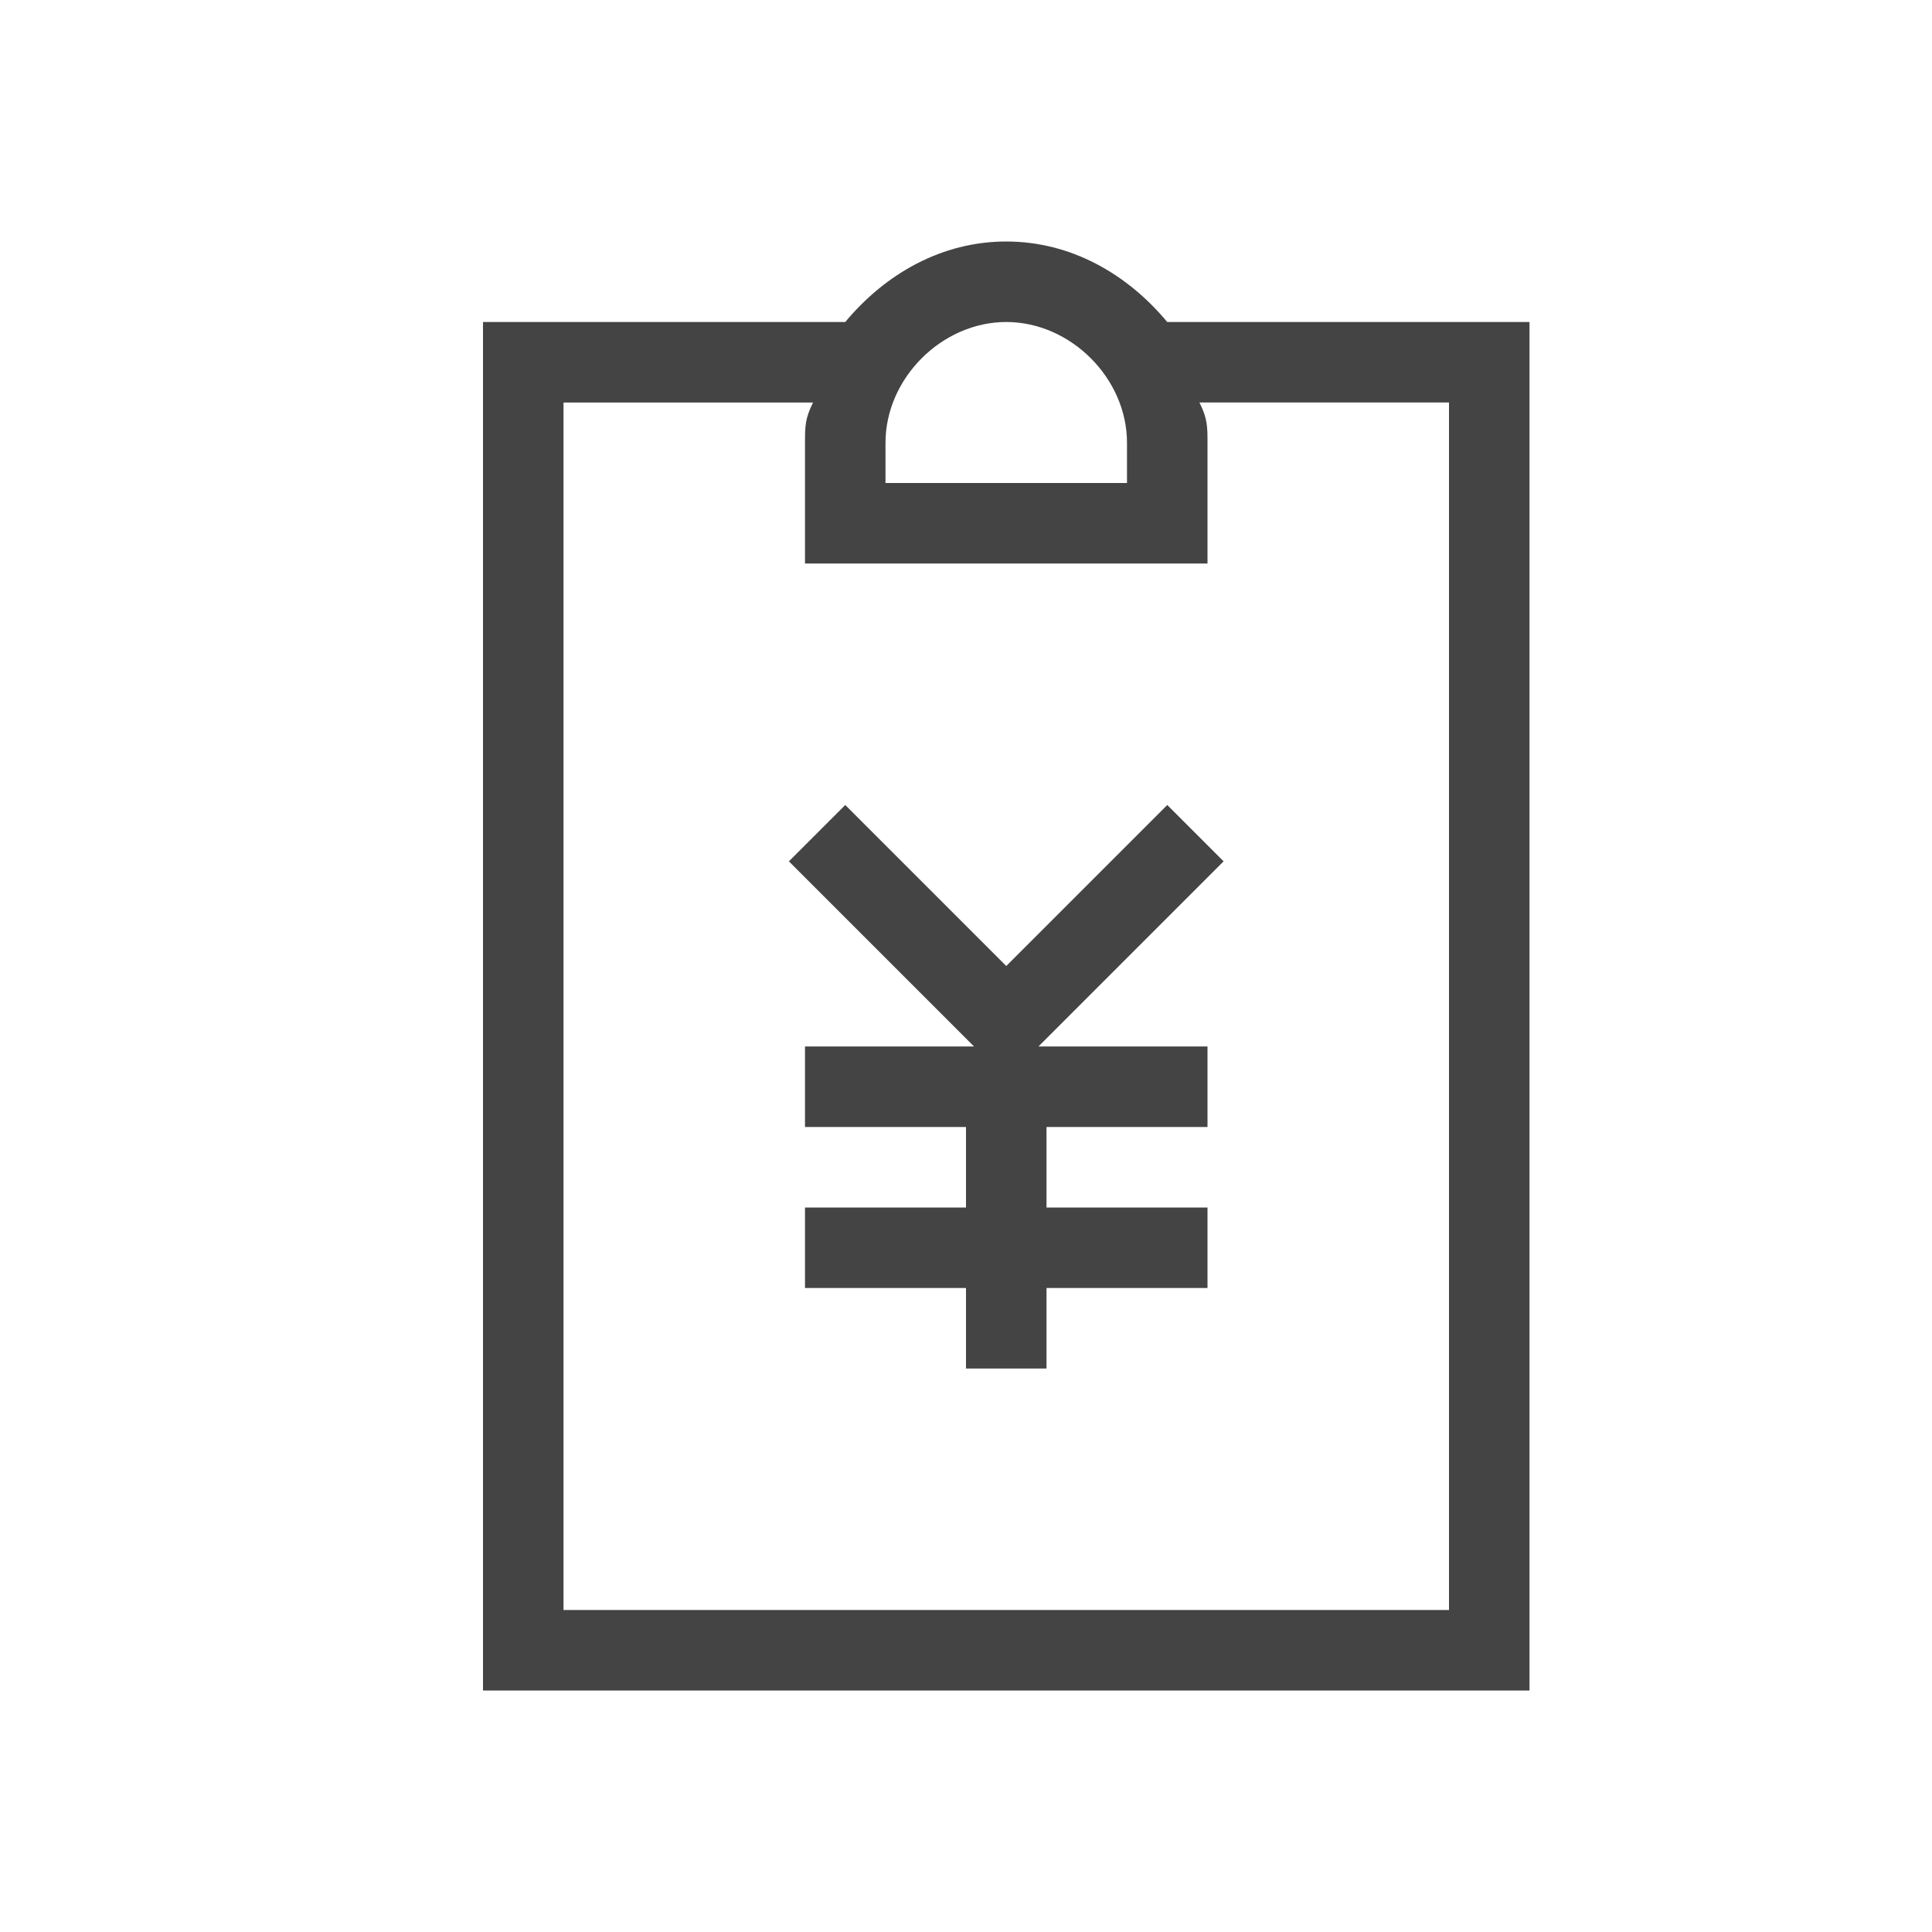
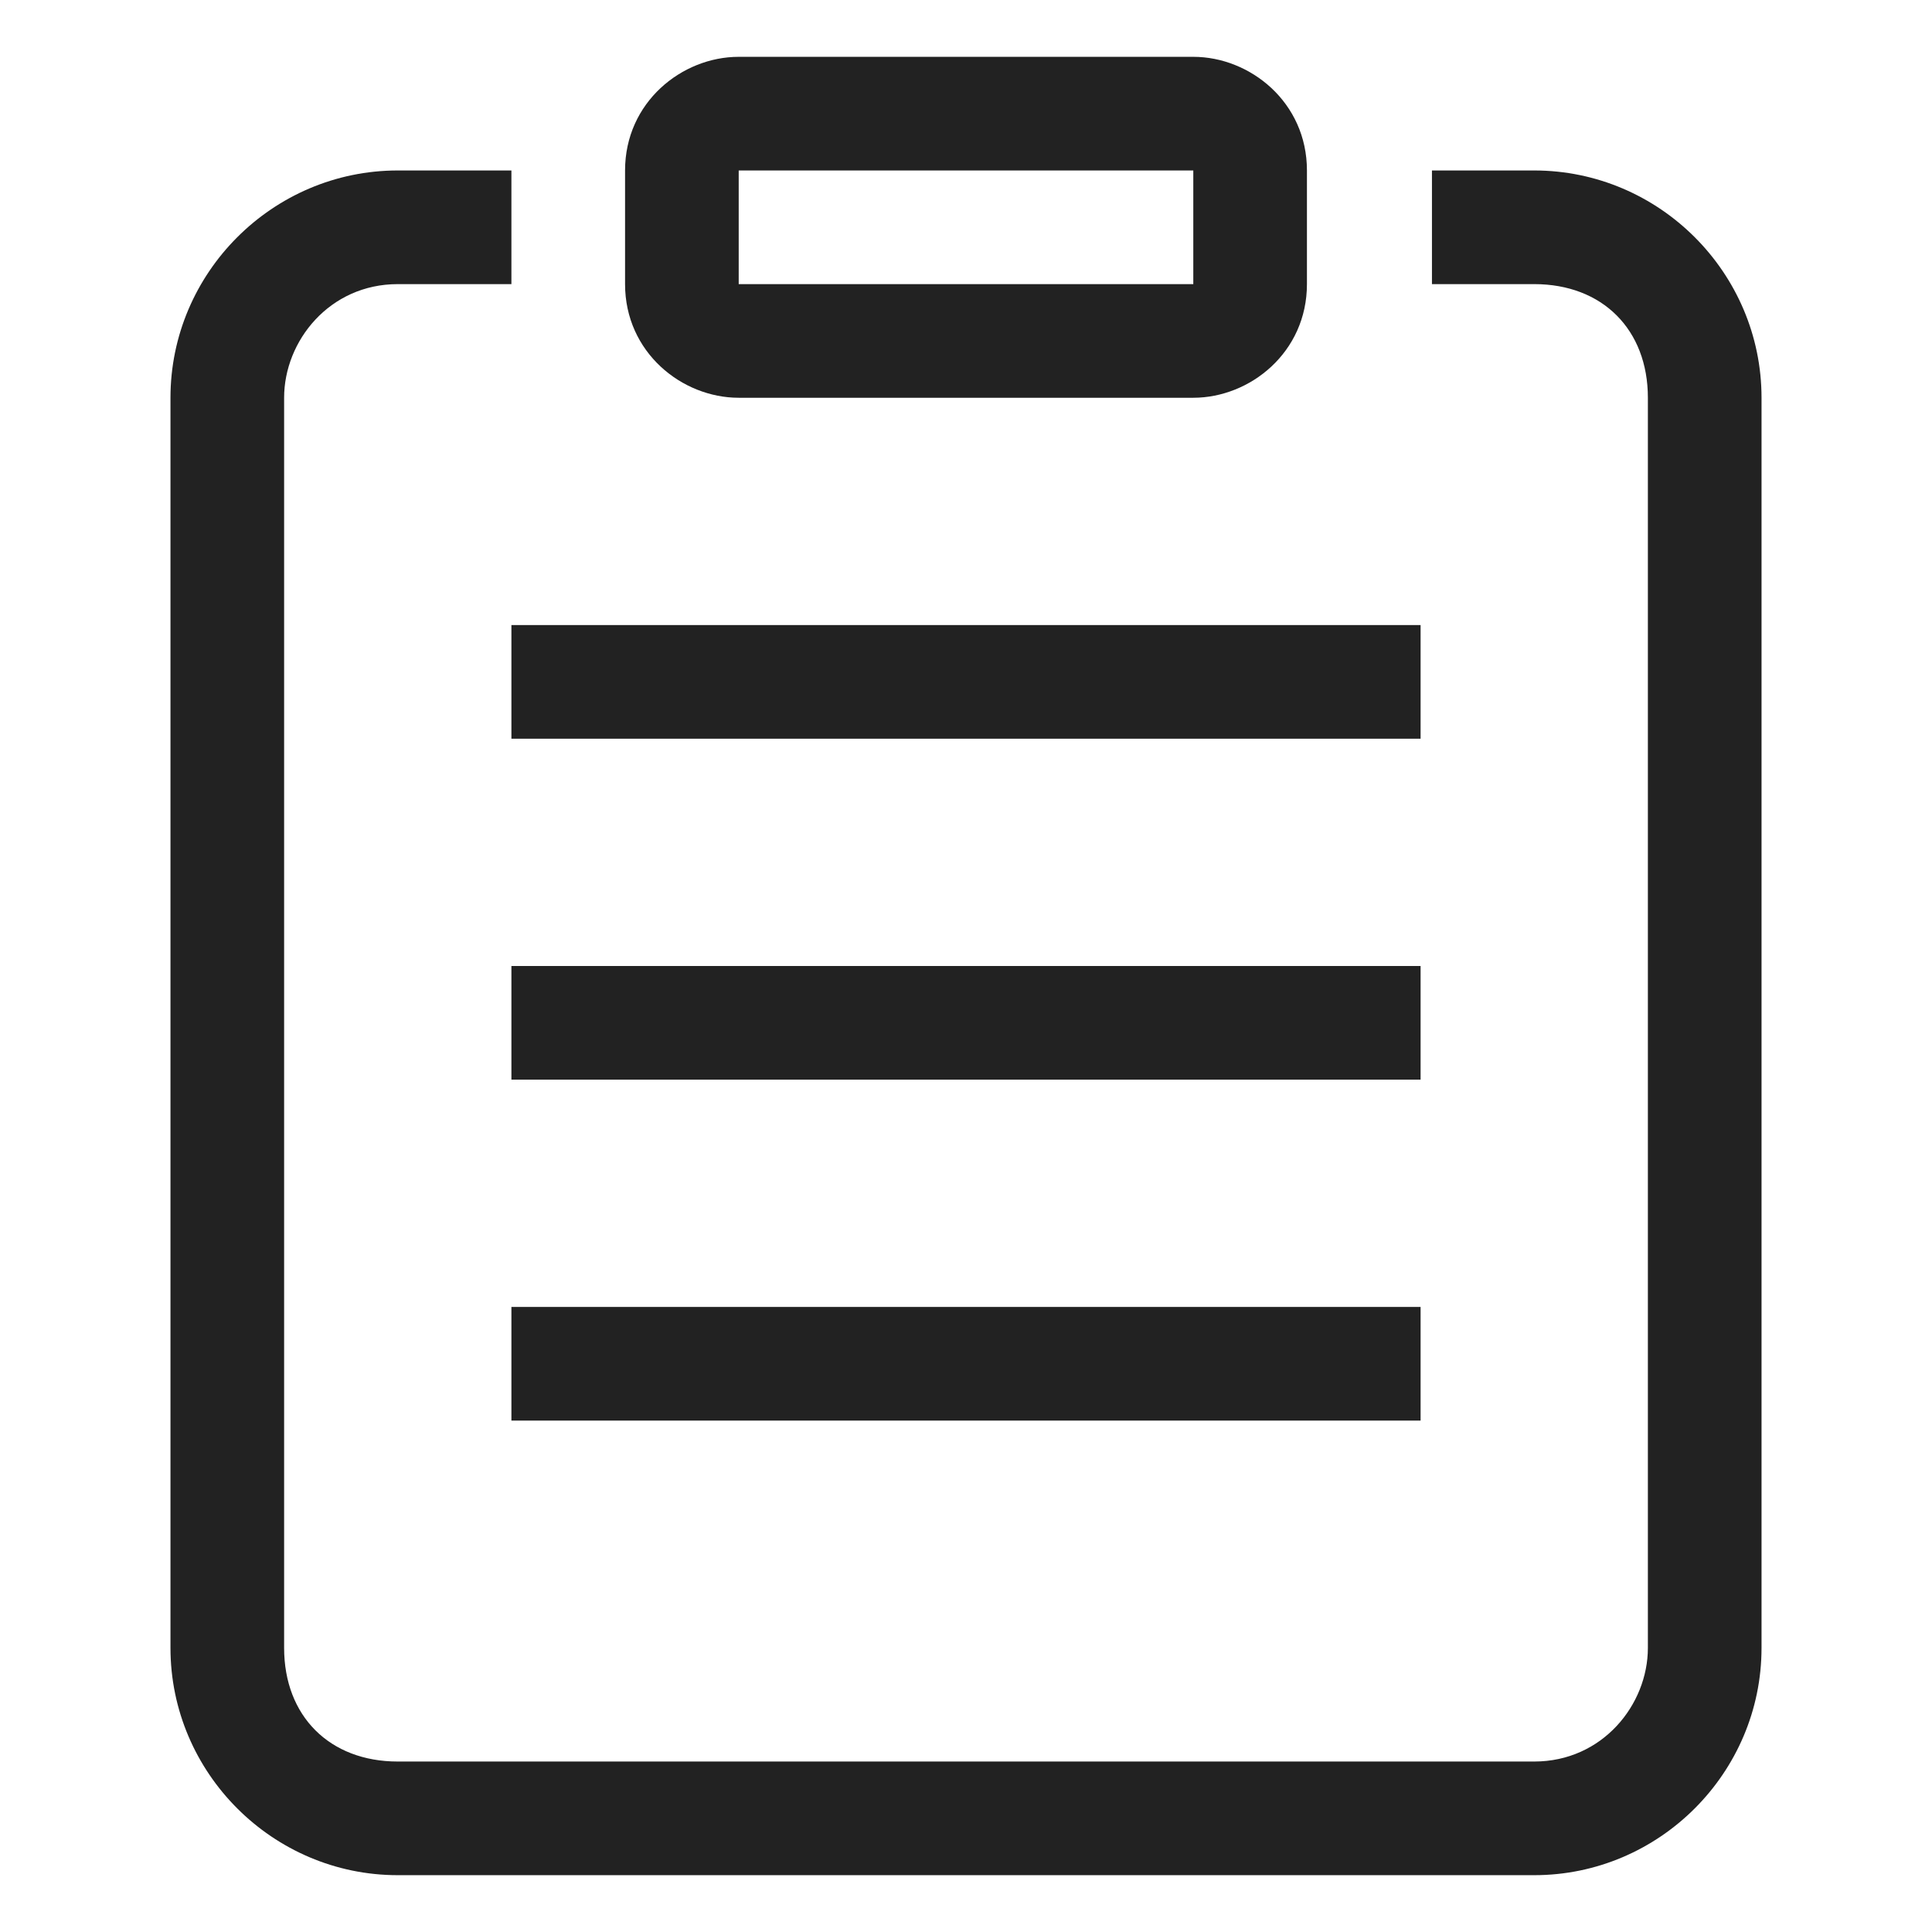
- <svg xmlns="http://www.w3.org/2000/svg" t="1714984467207" class="icon" viewBox="0 0 1024 1024" version="1.1" p-id="9416" width="800" height="800">
-   <path d="M554.667 640h85.333v42.667h-85.333v42.667h-42.667v-42.667h-85.333v-42.667h85.333v-42.667h-85.333v-42.667h89.6l-98.133-98.133 29.867-29.867 85.333 85.333 85.333-85.333 29.867 29.867-98.133 98.133H640v42.667h-85.333v42.667z m-8.533-85.333zM640 256v42.667h-213.333V234.667c0-8.533 0-12.8 4.267-21.333H298.667v640h469.333V213.333h-132.267c4.267 8.533 4.267 12.8 4.267 21.333V256z m-42.667 0v-21.333c0-34.133-29.867-64-64-64S469.333 200.533 469.333 234.667V256h128z m-149.333-85.333c21.333-25.6 51.2-42.667 85.333-42.667s64 17.067 85.333 42.667H810.667v725.333H256V170.667h192z" fill="#444444" p-id="9417" />
+ <svg xmlns="http://www.w3.org/2000/svg" t="1715162363307" class="icon" viewBox="0 0 1024 1024" version="1.1" p-id="18169" width="800" height="800">
+   <path d="M271.059 391.529h481.882v-60.235h-481.882zM271.059 572.235h481.882v-60.235h-481.882zM271.059 752.941h481.882v-60.235h-481.882z" fill="#222222" p-id="18170" />
+   <path d="M271.059 90.353h-60.235c-66.259 0-120.471 54.212-120.471 120.471v662.588c0 66.259 54.212 120.471 120.471 120.471h602.353c66.259 0 120.471-54.212 120.471-120.471v-662.588c0-66.259-54.212-120.471-120.471-120.471h-54.212v60.235h54.212c36.141 0 60.235 24.094 60.235 60.235v662.588c0 30.118-24.094 60.235-60.235 60.235h-602.353c-36.141 0-60.235-24.094-60.235-60.235v-662.588c0-30.118 24.094-60.235 60.235-60.235h60.235v-60.235z" fill="#222222" p-id="18171" />
+   <path d="M391.529 150.588h240.941v-60.235h-240.941v60.235z m-60.235-60.235c0-36.141 30.118-60.235 60.235-60.235h240.941c30.118 0 60.235 24.094 60.235 60.235v60.235c0 36.141-30.118 60.235-60.235 60.235h-240.941c-30.118 0-60.235-24.094-60.235-60.235v-60.235z" fill="#222222" p-id="18172" />
</svg>
